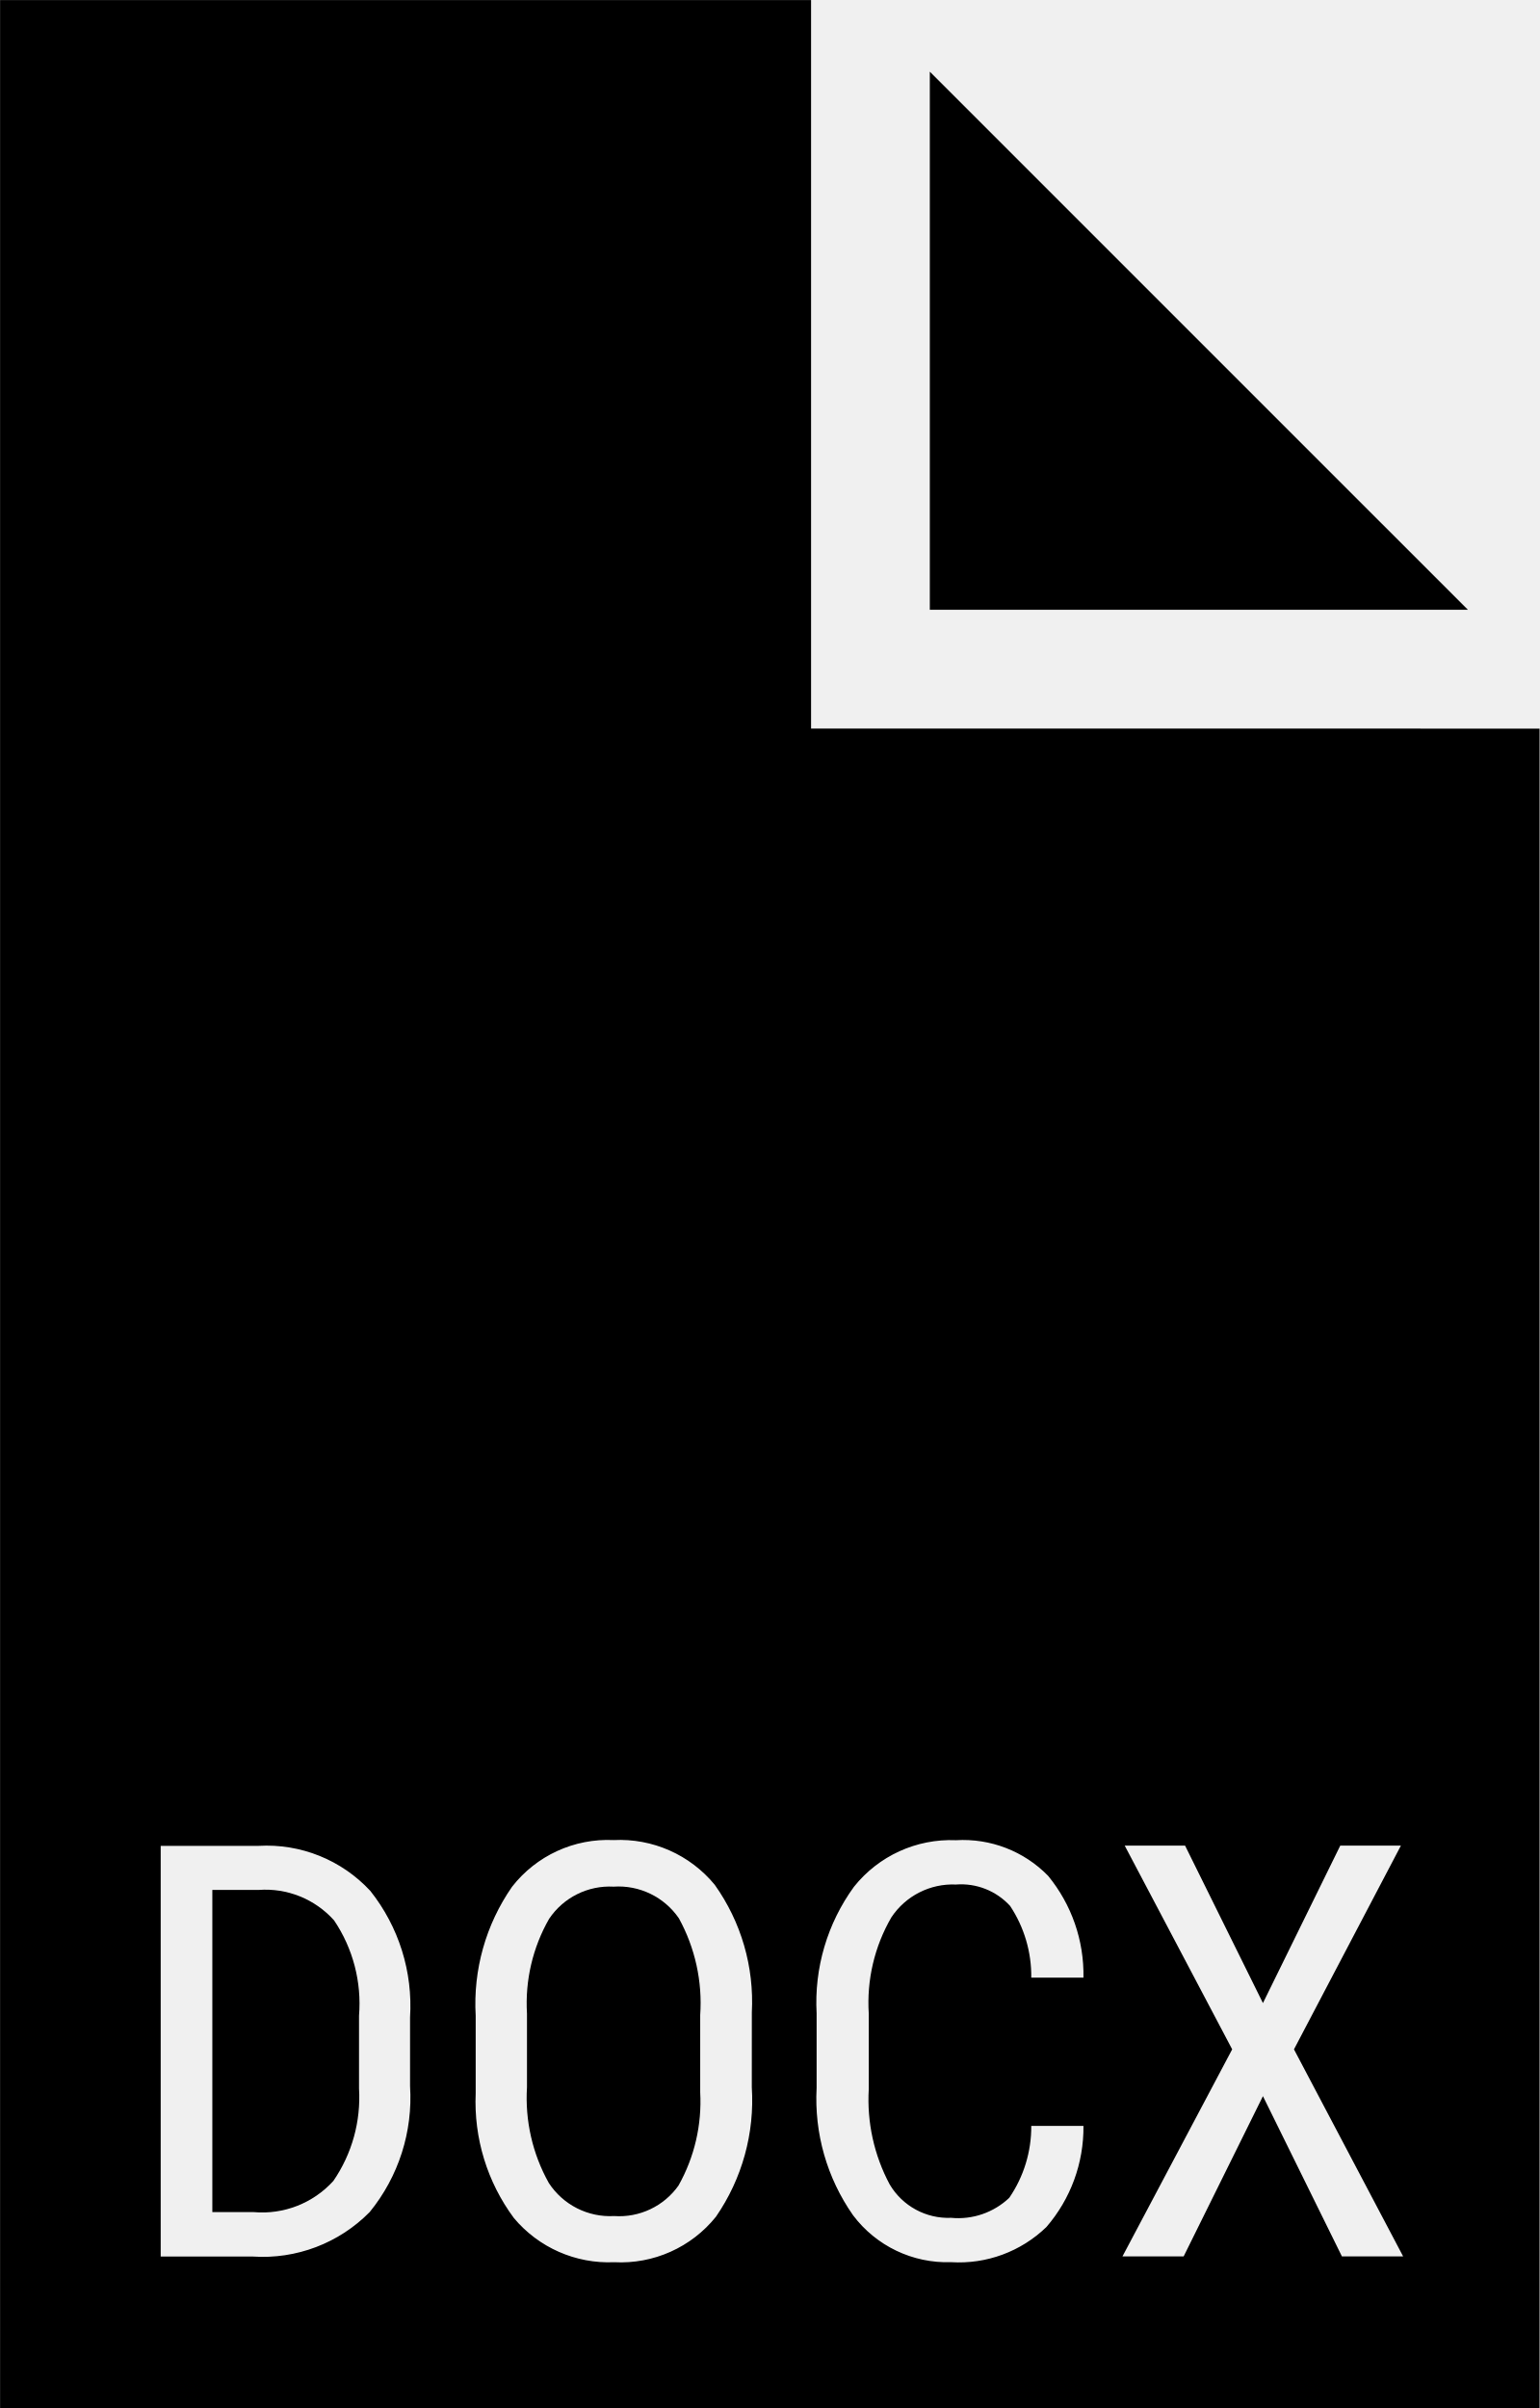
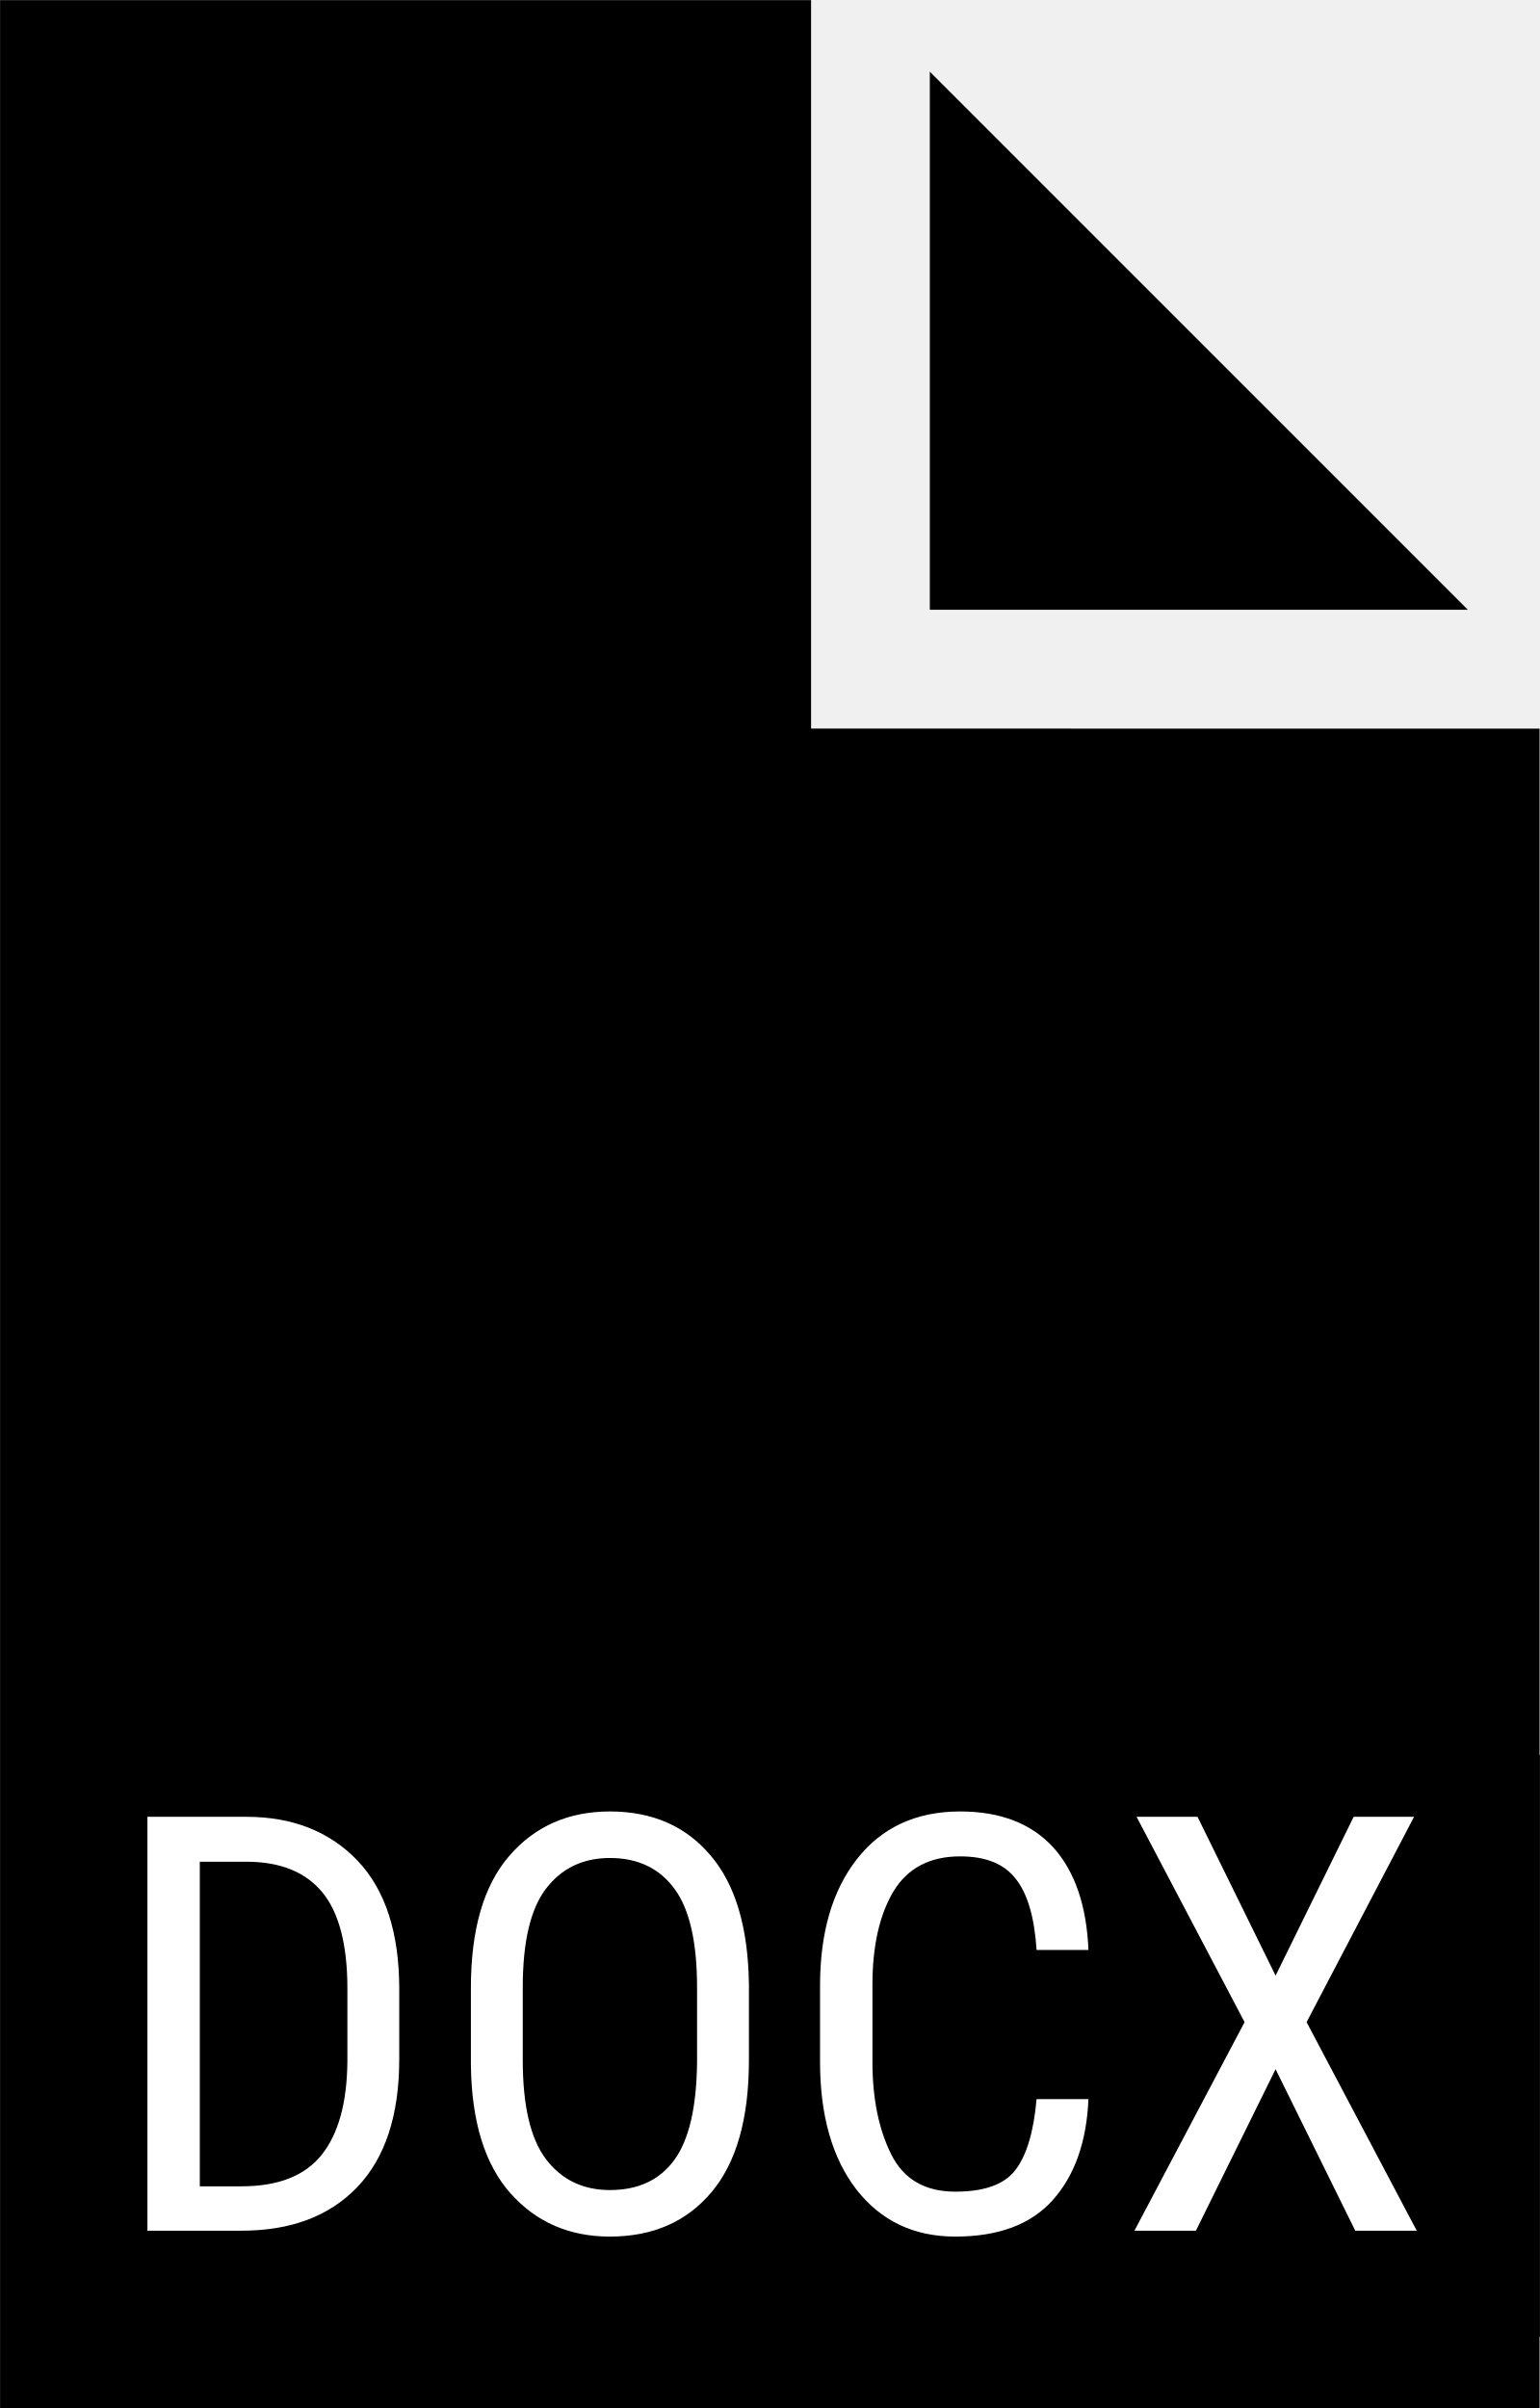
- <svg xmlns="http://www.w3.org/2000/svg" id="icon-file-type-docx" width="44.989" height="70.362" viewBox="0 0 44.989 70.362">
-   <path id="Path_325" data-name="Path 325" d="M526.886-376.074v15.723h15.724Z" transform="translate(-499.714 378.168)" />
-   <g id="Group_971" data-name="Group 971" transform="translate(0)">
-     <path id="Path_326" data-name="Path 326" d="M479.907-253.6h-1.352v9.414h1.212a2.808,2.808,0,0,0,2.325-.911,4.309,4.309,0,0,0,.75-2.7v-2.128a4.35,4.35,0,0,0-.729-2.785A2.69,2.69,0,0,0,479.907-253.6Z" transform="translate(-472.35 308.824)" />
-     <path id="Path_327" data-name="Path 327" d="M502.282-253.825a2.131,2.131,0,0,0-1.884.94,4.973,4.973,0,0,0-.647,2.77v2.151a5.088,5.088,0,0,0,.639,2.8,2.139,2.139,0,0,0,1.909.964,2.122,2.122,0,0,0,1.879-.89,5,5,0,0,0,.635-2.729v-2.25a5.141,5.141,0,0,0-.623-2.831A2.139,2.139,0,0,0,502.282-253.825Z" transform="translate(-484.351 308.953)" />
-     <path id="Path_328" data-name="Path 328" d="M488.821-359.614h-.867V-380.9h-23.7v70.362h44.989v-49.074Zm-12.586,39.667a5.286,5.286,0,0,1-1.179,3.681,4.386,4.386,0,0,1-3.421,1.3h-2.687v-12h2.861a4.129,4.129,0,0,1,3.264,1.315,5.4,5.4,0,0,1,1.162,3.7Zm9.987.033a5.989,5.989,0,0,1-1.047,3.784A3.568,3.568,0,0,1,482.2-314.8a3.613,3.613,0,0,1-2.93-1.29,5.7,5.7,0,0,1-1.117-3.648V-322a5.994,5.994,0,0,1,1.063-3.771,3.549,3.549,0,0,1,2.968-1.364,3.592,3.592,0,0,1,2.955,1.307,5.892,5.892,0,0,1,1.084,3.73Zm4.031,2.844a1.99,1.99,0,0,0,1.793.973,2.167,2.167,0,0,0,1.7-.585,3.68,3.68,0,0,0,.643-2.1h1.525a4.448,4.448,0,0,1-1.084,2.955,3.675,3.675,0,0,1-2.782,1.026,3.438,3.438,0,0,1-2.868-1.372,5.924,5.924,0,0,1-1.064-3.722v-2.176a5.748,5.748,0,0,1,1.092-3.7,3.617,3.617,0,0,1,2.98-1.36,3.468,3.468,0,0,1,2.691,1.039,4.553,4.553,0,0,1,1.035,2.976h-1.525a3.713,3.713,0,0,0-.618-2.094,1.94,1.94,0,0,0-1.583-.626,2.152,2.152,0,0,0-1.888.96,4.972,4.972,0,0,0-.66,2.815v2.2A5.253,5.253,0,0,0,490.253-317.07Zm13.214,2.1-2.308-4.682-2.317,4.682h-1.788l3.206-6.05-3.14-5.952h1.764l2.275,4.6,2.259-4.6h1.772l-3.124,5.952,3.19,6.05Z" transform="translate(-464.252 380.902)" />
+ <svg xmlns="http://www.w3.org/2000/svg" width="45" height="70.362" viewBox="0 0 45 70.362">
+   <g id="icon-file-type-docx" transform="translate(-815.989 -1648.819)">
+     <g id="Group_1152" data-name="Group 1152" transform="translate(-70.011 -50.9)">
+       <g id="icon-file-type-docx-2" data-name="icon-file-type-docx" transform="translate(886 1699.72)">
+         <path id="Path_325" data-name="Path 325" d="M526.886-376.074v15.723h15.724Z" transform="translate(-499.714 378.168)" />
+         <g id="Group_971" data-name="Group 971" transform="translate(0)">
+           <path id="Path_326" data-name="Path 326" d="M479.907-253.6h-1.352v9.414h1.212a2.808,2.808,0,0,0,2.325-.911,4.309,4.309,0,0,0,.75-2.7v-2.128a4.35,4.35,0,0,0-.729-2.785A2.69,2.69,0,0,0,479.907-253.6Z" transform="translate(-472.35 308.824)" />
+           <path id="Path_327" data-name="Path 327" d="M502.282-253.825a2.131,2.131,0,0,0-1.884.94,4.973,4.973,0,0,0-.647,2.77v2.151a5.088,5.088,0,0,0,.639,2.8,2.139,2.139,0,0,0,1.909.964,2.122,2.122,0,0,0,1.879-.89,5,5,0,0,0,.635-2.729v-2.25a5.141,5.141,0,0,0-.623-2.831A2.139,2.139,0,0,0,502.282-253.825Z" transform="translate(-484.351 308.953)" />
+           <path id="Path_328" data-name="Path 328" d="M488.821-359.614h-.867V-380.9h-23.7v70.362h44.989v-49.074Zm-12.586,39.667a5.286,5.286,0,0,1-1.179,3.681,4.386,4.386,0,0,1-3.421,1.3h-2.687v-12h2.861a4.129,4.129,0,0,1,3.264,1.315,5.4,5.4,0,0,1,1.162,3.7Zm9.987.033a5.989,5.989,0,0,1-1.047,3.784A3.568,3.568,0,0,1,482.2-314.8a3.613,3.613,0,0,1-2.93-1.29,5.7,5.7,0,0,1-1.117-3.648V-322a5.994,5.994,0,0,1,1.063-3.771,3.549,3.549,0,0,1,2.968-1.364,3.592,3.592,0,0,1,2.955,1.307,5.892,5.892,0,0,1,1.084,3.73Zm4.031,2.844a1.99,1.99,0,0,0,1.793.973,2.167,2.167,0,0,0,1.7-.585,3.68,3.68,0,0,0,.643-2.1h1.525a4.448,4.448,0,0,1-1.084,2.955,3.675,3.675,0,0,1-2.782,1.026,3.438,3.438,0,0,1-2.868-1.372,5.924,5.924,0,0,1-1.064-3.722v-2.176a5.748,5.748,0,0,1,1.092-3.7,3.617,3.617,0,0,1,2.98-1.36,3.468,3.468,0,0,1,2.691,1.039,4.553,4.553,0,0,1,1.035,2.976h-1.525a3.713,3.713,0,0,0-.618-2.094,1.94,1.94,0,0,0-1.583-.626,2.152,2.152,0,0,0-1.888.96,4.972,4.972,0,0,0-.66,2.815v2.2A5.253,5.253,0,0,0,490.253-317.07Zm13.214,2.1-2.308-4.682-2.317,4.682h-1.788l3.206-6.05-3.14-5.952h1.764l2.275,4.6,2.259-4.6h1.772l-3.124,5.952,3.19,6.05Z" transform="translate(-464.252 380.902)" />
+         </g>
+       </g>
+       <rect id="Rectangle_545" data-name="Rectangle 545" width="42" height="17" transform="translate(889 1751)" />
+     </g>
+     <text id="DOCX" transform="translate(819 1714)" fill="#fff" font-size="17" font-family="RobotoCondensed-Regular, Roboto Condensed">
+       <tspan x="0" y="0">DOCX</tspan>
+     </text>
  </g>
</svg>
